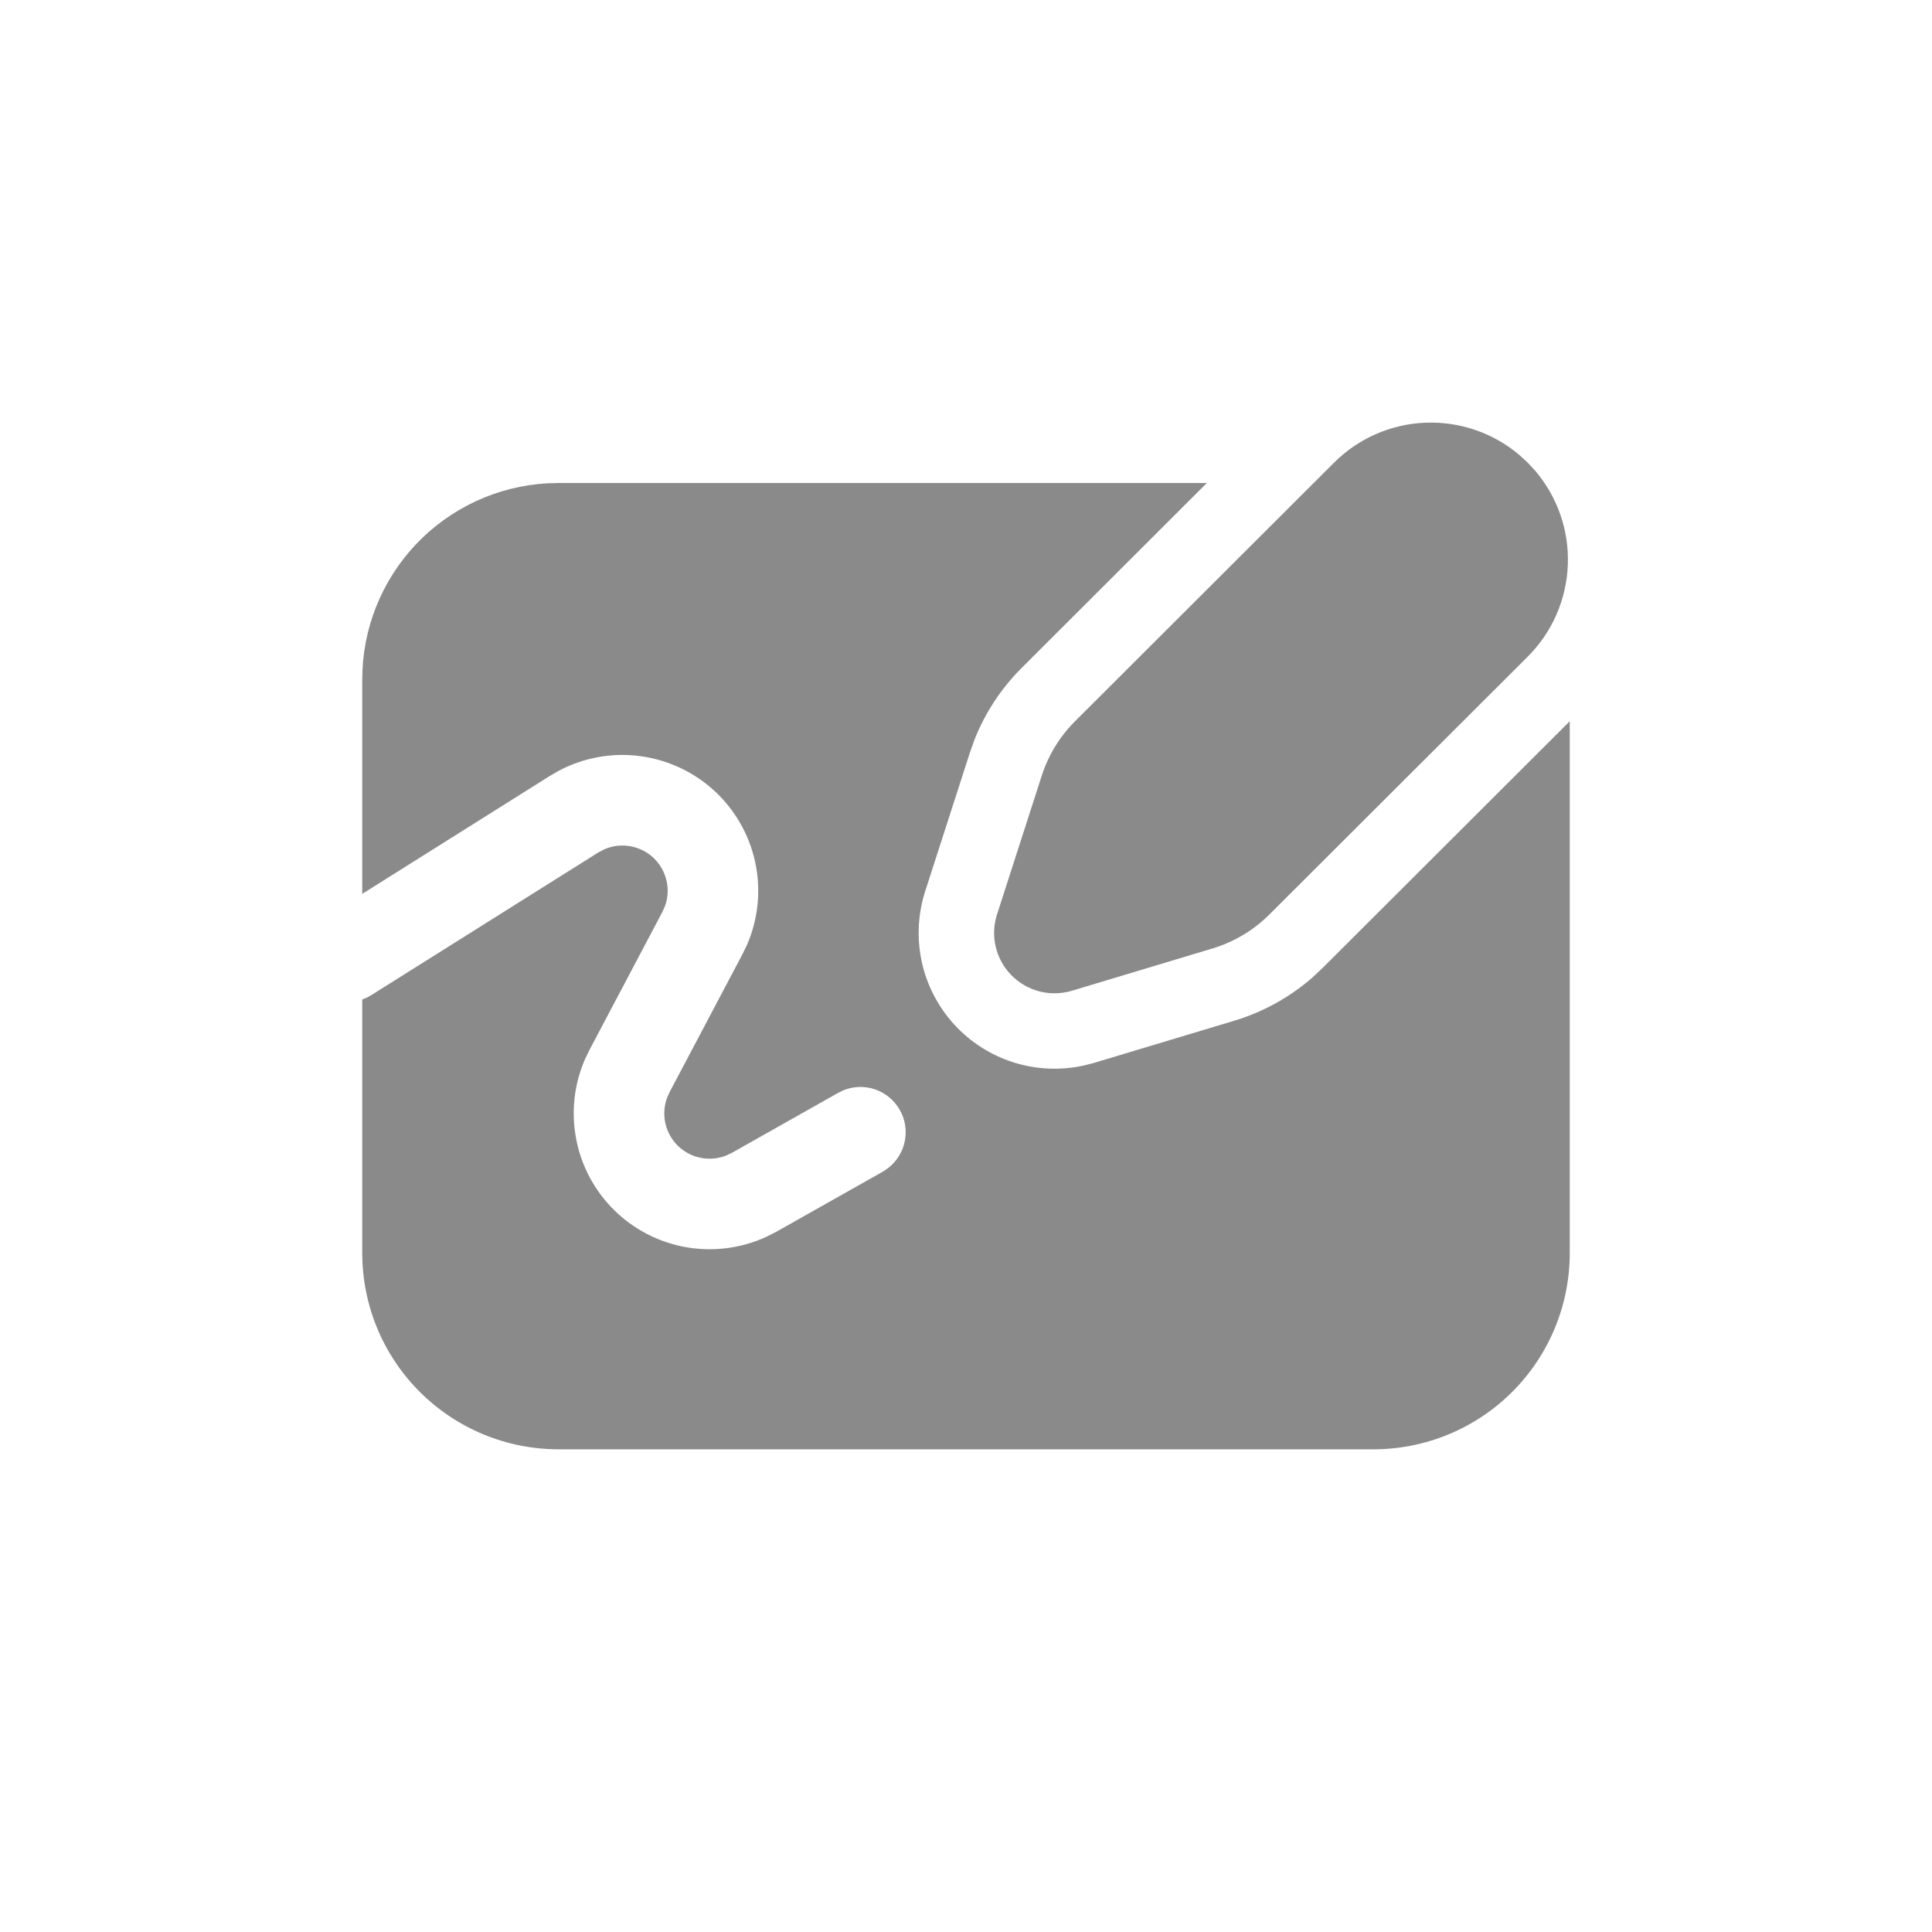
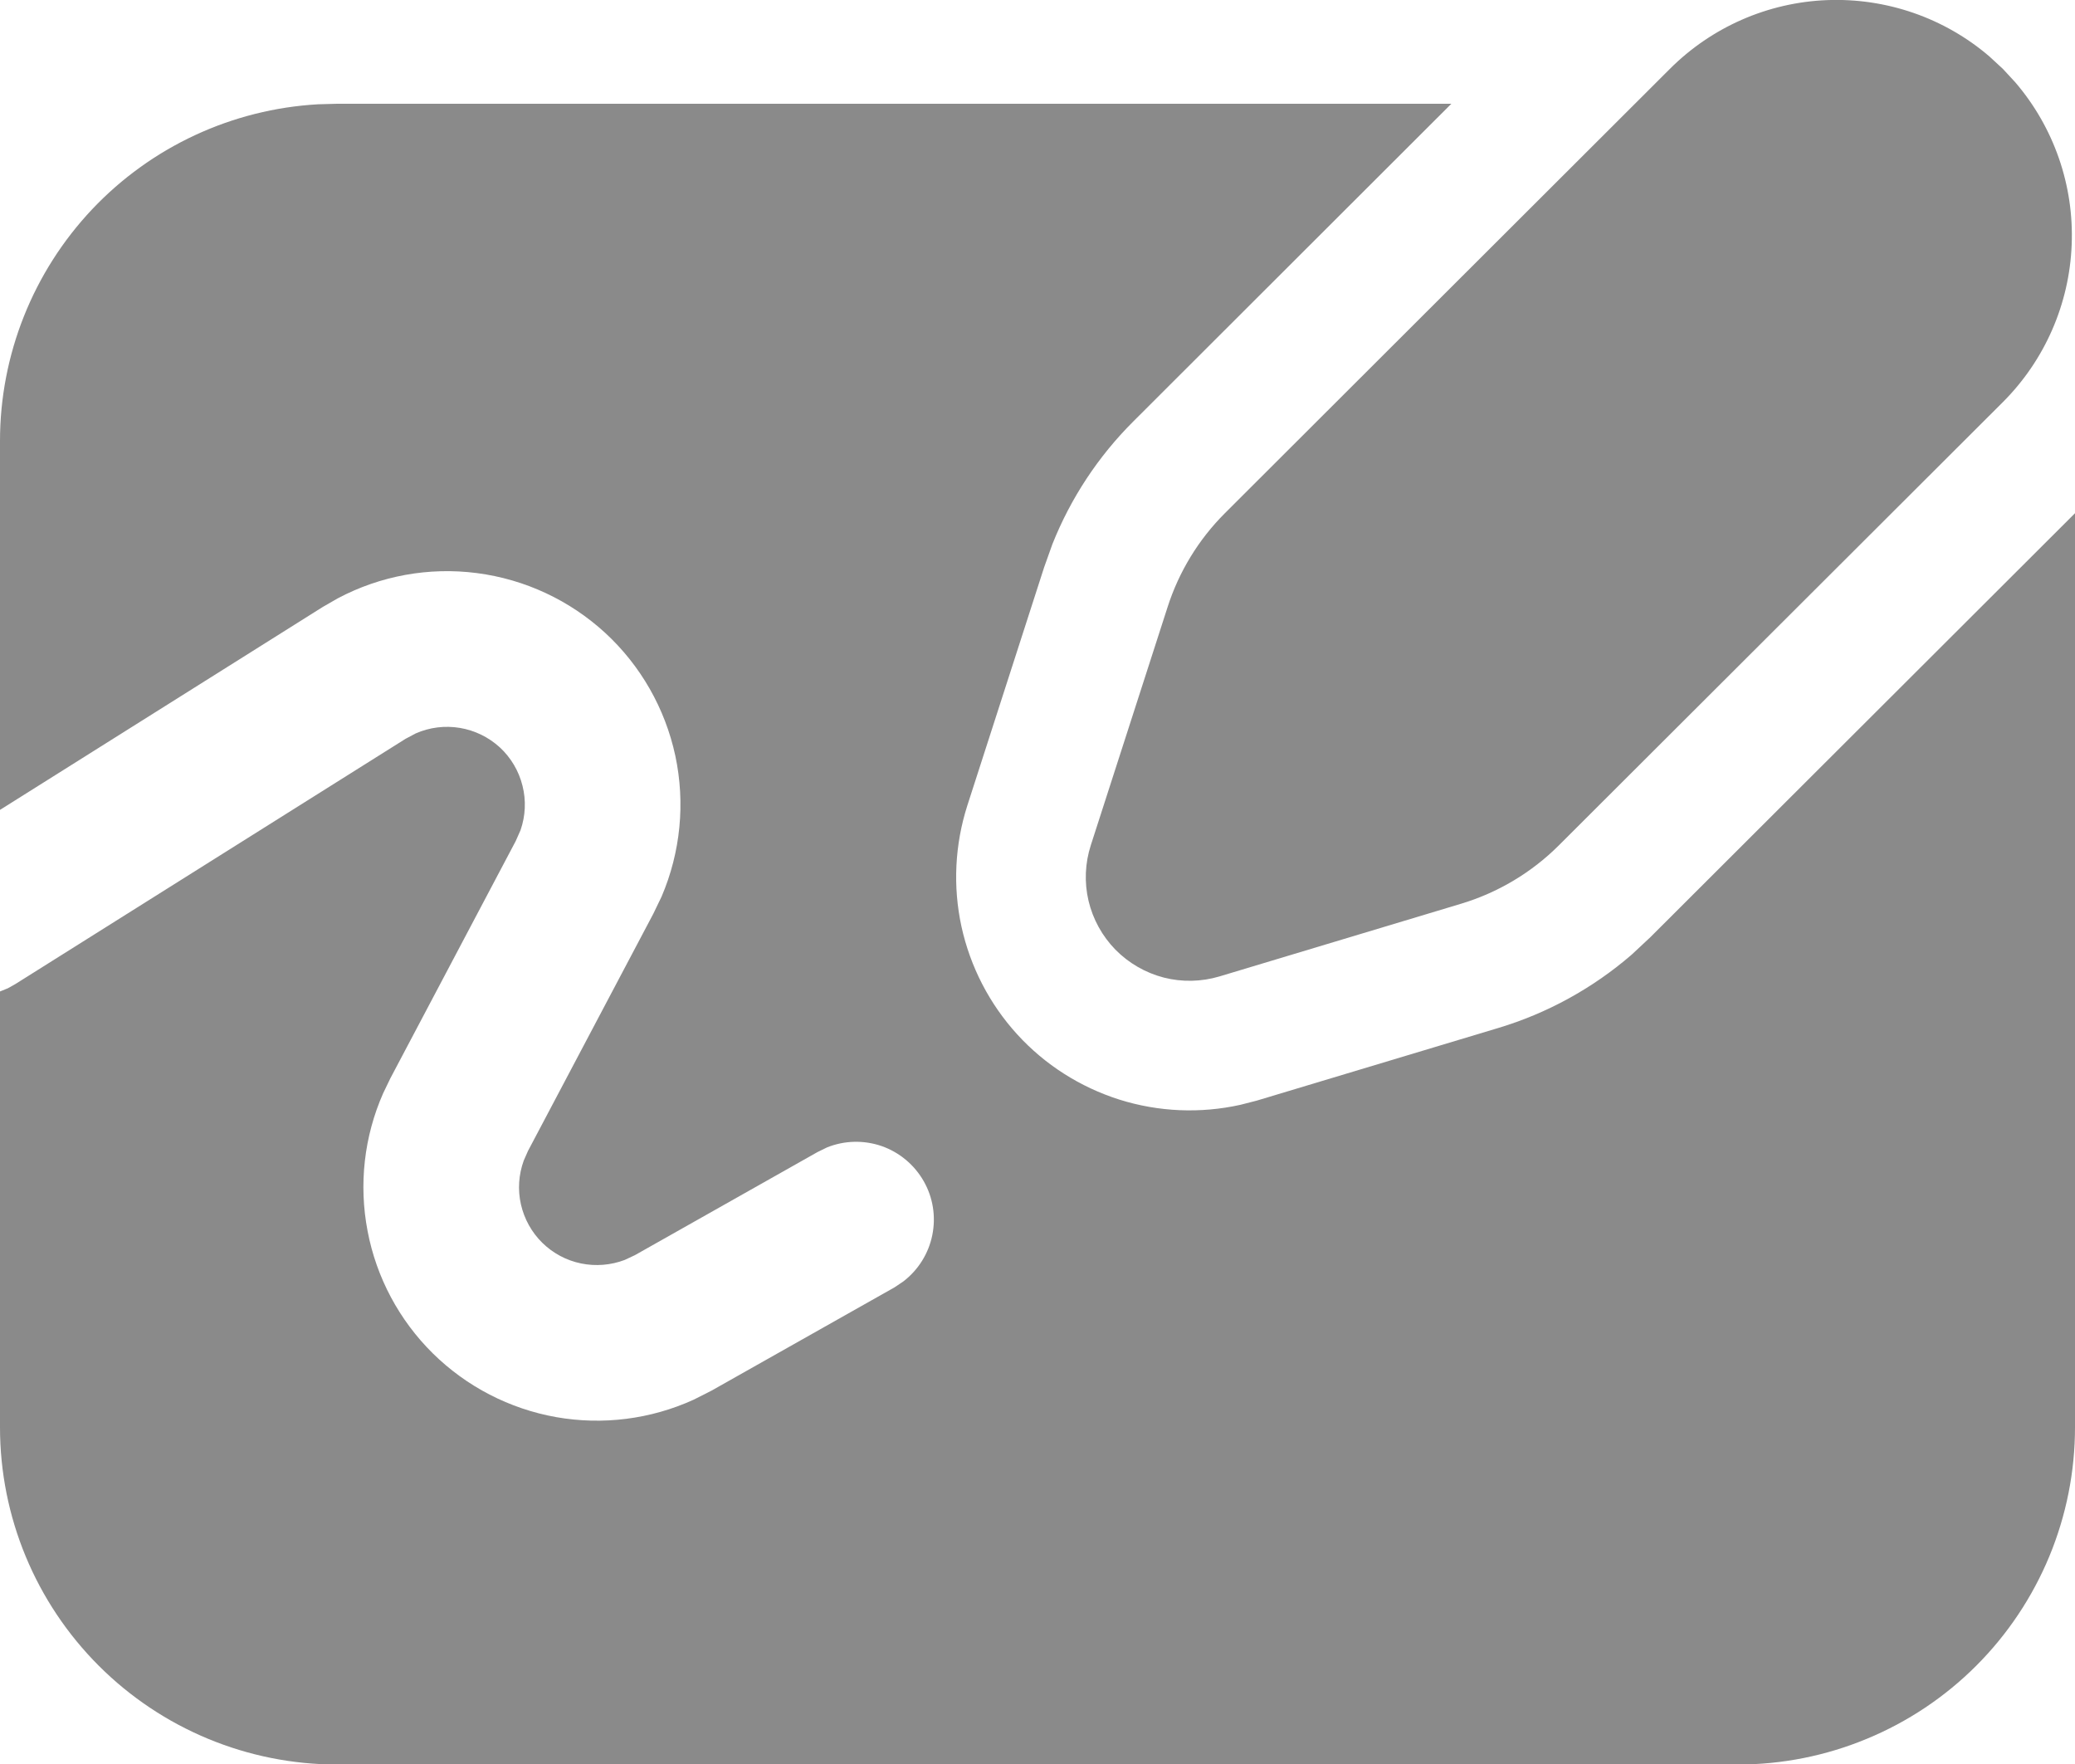
- <svg xmlns="http://www.w3.org/2000/svg" width="32" height="32" viewBox="0 0 32 32" fill="none">
-   <path d="M19.989 8L16.922 11.063C16.585 11.399 16.32 11.8 16.144 12.243L16.064 12.467L15.324 14.762C15.203 15.139 15.183 15.542 15.267 15.929C15.351 16.317 15.537 16.675 15.804 16.968C16.071 17.261 16.411 17.477 16.789 17.597C17.167 17.716 17.57 17.733 17.957 17.647L18.113 17.607L20.441 16.907C20.914 16.765 21.352 16.524 21.726 16.201L21.907 16.032L26 11.946V20.755C26 21.181 25.916 21.604 25.753 21.998C25.589 22.393 25.35 22.751 25.048 23.053C24.746 23.355 24.388 23.594 23.994 23.757C23.599 23.921 23.177 24.005 22.75 24.005H9.25C8.388 24.005 7.561 23.662 6.952 23.053C6.342 22.443 6 21.617 6 20.755V16.555L6.076 16.524L6.149 16.483L9.909 14.12L10.007 14.068C10.141 14.009 10.289 13.991 10.432 14.015C10.576 14.039 10.71 14.104 10.818 14.203C10.925 14.303 11.001 14.431 11.036 14.572C11.072 14.714 11.065 14.863 11.017 15.001L10.971 15.105L9.763 17.391L9.693 17.536C9.509 17.953 9.457 18.416 9.543 18.864C9.628 19.312 9.848 19.723 10.172 20.043C10.497 20.363 10.911 20.577 11.36 20.657C11.809 20.736 12.271 20.678 12.686 20.489L12.856 20.403L14.621 19.407L14.706 19.35C14.85 19.24 14.95 19.081 14.986 18.903C15.022 18.725 14.993 18.54 14.903 18.383C14.813 18.225 14.669 18.105 14.498 18.045C14.327 17.985 14.139 17.99 13.971 18.058L13.879 18.103L12.12 19.096L12.022 19.142C11.888 19.193 11.741 19.205 11.6 19.176C11.459 19.147 11.33 19.078 11.227 18.977C11.124 18.876 11.053 18.747 11.021 18.607C10.989 18.466 10.999 18.32 11.048 18.185L11.089 18.092L12.297 15.806L12.377 15.64C12.56 15.212 12.606 14.738 12.509 14.283C12.411 13.828 12.175 13.414 11.833 13.099C11.49 12.784 11.059 12.583 10.597 12.523C10.136 12.463 9.667 12.548 9.256 12.766L9.11 12.85L6 14.805V11.25C6 10.419 6.318 9.621 6.888 9.017C7.458 8.414 8.237 8.052 9.066 8.005L9.25 8H19.989ZM25.176 7.545L25.306 7.665L25.426 7.795C25.797 8.229 25.991 8.787 25.968 9.358C25.946 9.929 25.709 10.471 25.305 10.875L21.024 15.148C20.761 15.41 20.437 15.603 20.081 15.71L17.754 16.41C17.579 16.462 17.393 16.466 17.217 16.421C17.04 16.375 16.879 16.282 16.751 16.152C16.624 16.022 16.534 15.859 16.492 15.681C16.45 15.504 16.458 15.318 16.514 15.145L17.254 12.85C17.363 12.51 17.552 12.2 17.805 11.947L22.095 7.664C22.499 7.26 23.041 7.023 23.611 7.001C24.182 6.979 24.741 7.172 25.175 7.544" fill="#8A8A8A" />
+ <svg xmlns="http://www.w3.org/2000/svg" width="20" height="17" viewBox="0 0 20 17" fill="none">
+   <path d="M13.989 1L10.922 4.063C10.585 4.399 10.32 4.801 10.144 5.243L10.064 5.467L9.324 7.762C9.203 8.139 9.183 8.542 9.267 8.929C9.352 9.317 9.537 9.675 9.804 9.968C10.071 10.261 10.411 10.477 10.789 10.597C11.167 10.716 11.57 10.733 11.957 10.647L12.113 10.607L14.441 9.907C14.914 9.765 15.352 9.524 15.726 9.201L15.907 9.032L20 4.946V13.755C20 14.181 19.916 14.604 19.753 14.998C19.589 15.393 19.35 15.751 19.048 16.053C18.746 16.355 18.388 16.594 17.994 16.757C17.599 16.921 17.177 17.005 16.75 17.005H3.25C2.388 17.005 1.561 16.662 0.952 16.053C0.342 15.443 6.97518e-09 14.617 6.97518e-09 13.755V9.555L0.076 9.524L0.149 9.483L3.909 7.12L4.007 7.068C4.141 7.009 4.289 6.991 4.433 7.015C4.576 7.039 4.71 7.104 4.818 7.203C4.925 7.302 5.001 7.431 5.036 7.572C5.072 7.714 5.065 7.863 5.017 8.001L4.971 8.105L3.763 10.391L3.693 10.536C3.509 10.953 3.457 11.416 3.543 11.864C3.628 12.312 3.848 12.723 4.172 13.043C4.497 13.363 4.911 13.577 5.36 13.657C5.809 13.736 6.271 13.678 6.686 13.489L6.856 13.403L8.621 12.407L8.706 12.35C8.85 12.24 8.95 12.081 8.986 11.903C9.022 11.725 8.993 11.54 8.903 11.383C8.813 11.225 8.669 11.105 8.498 11.045C8.327 10.986 8.139 10.99 7.971 11.058L7.879 11.103L6.12 12.096L6.022 12.142C5.888 12.193 5.741 12.205 5.6 12.176C5.459 12.147 5.33 12.078 5.227 11.977C5.124 11.876 5.053 11.747 5.021 11.607C4.989 11.466 4.999 11.32 5.048 11.185L5.089 11.092L6.297 8.806L6.377 8.64C6.56 8.212 6.606 7.738 6.509 7.283C6.411 6.828 6.175 6.414 5.833 6.099C5.49 5.784 5.059 5.583 4.597 5.523C4.136 5.463 3.667 5.548 3.256 5.766L3.11 5.85L6.97518e-09 7.805V4.25C-5.43467e-05 3.42 0.318 2.621 0.888 2.017C1.458 1.414 2.237 1.052 3.066 1.005L3.25 1H13.989ZM19.176 0.545L19.306 0.665L19.426 0.795C19.797 1.229 19.991 1.787 19.968 2.358C19.946 2.929 19.709 3.471 19.305 3.875L15.024 8.148C14.761 8.41 14.437 8.603 14.081 8.71L11.754 9.41C11.579 9.462 11.393 9.466 11.217 9.421C11.04 9.375 10.879 9.282 10.751 9.152C10.624 9.022 10.534 8.859 10.492 8.682C10.45 8.504 10.458 8.318 10.514 8.145L11.254 5.85C11.363 5.51 11.552 5.2 11.805 4.947L16.095 0.664C16.499 0.26 17.041 0.023 17.611 0.001C18.182 -0.021 18.741 0.172 19.175 0.544" fill="#8A8A8A" />
</svg>
